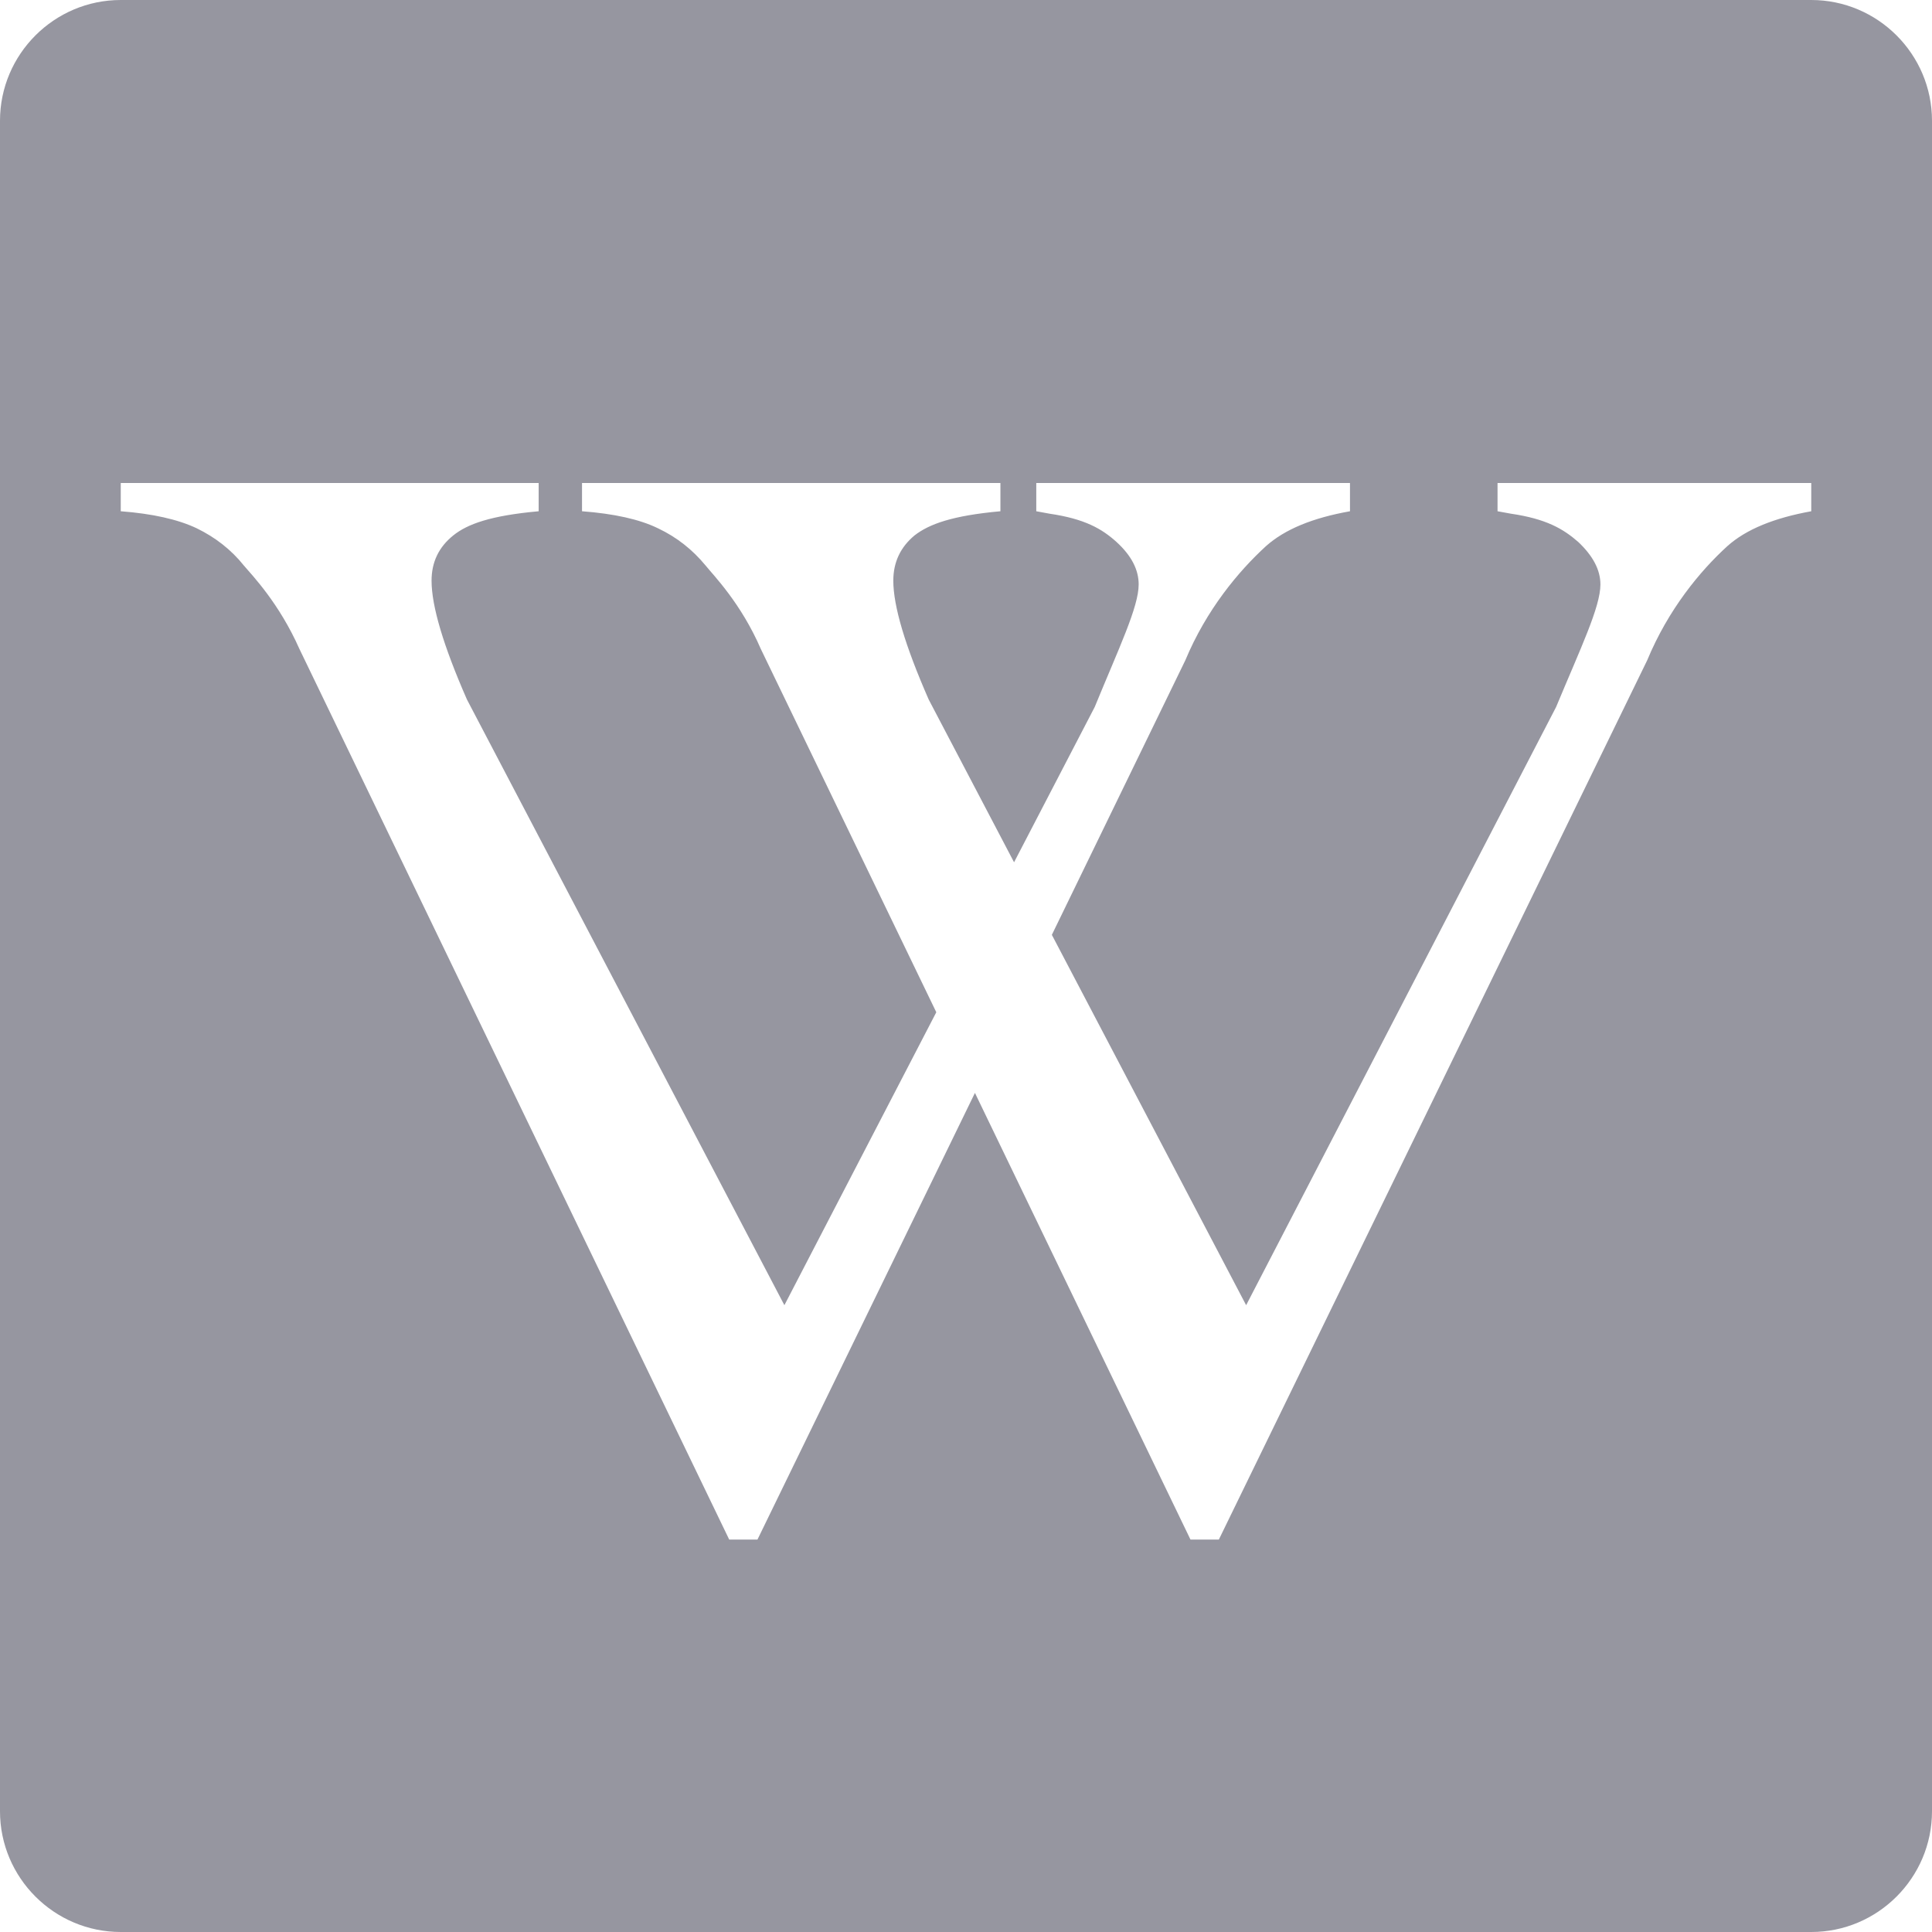
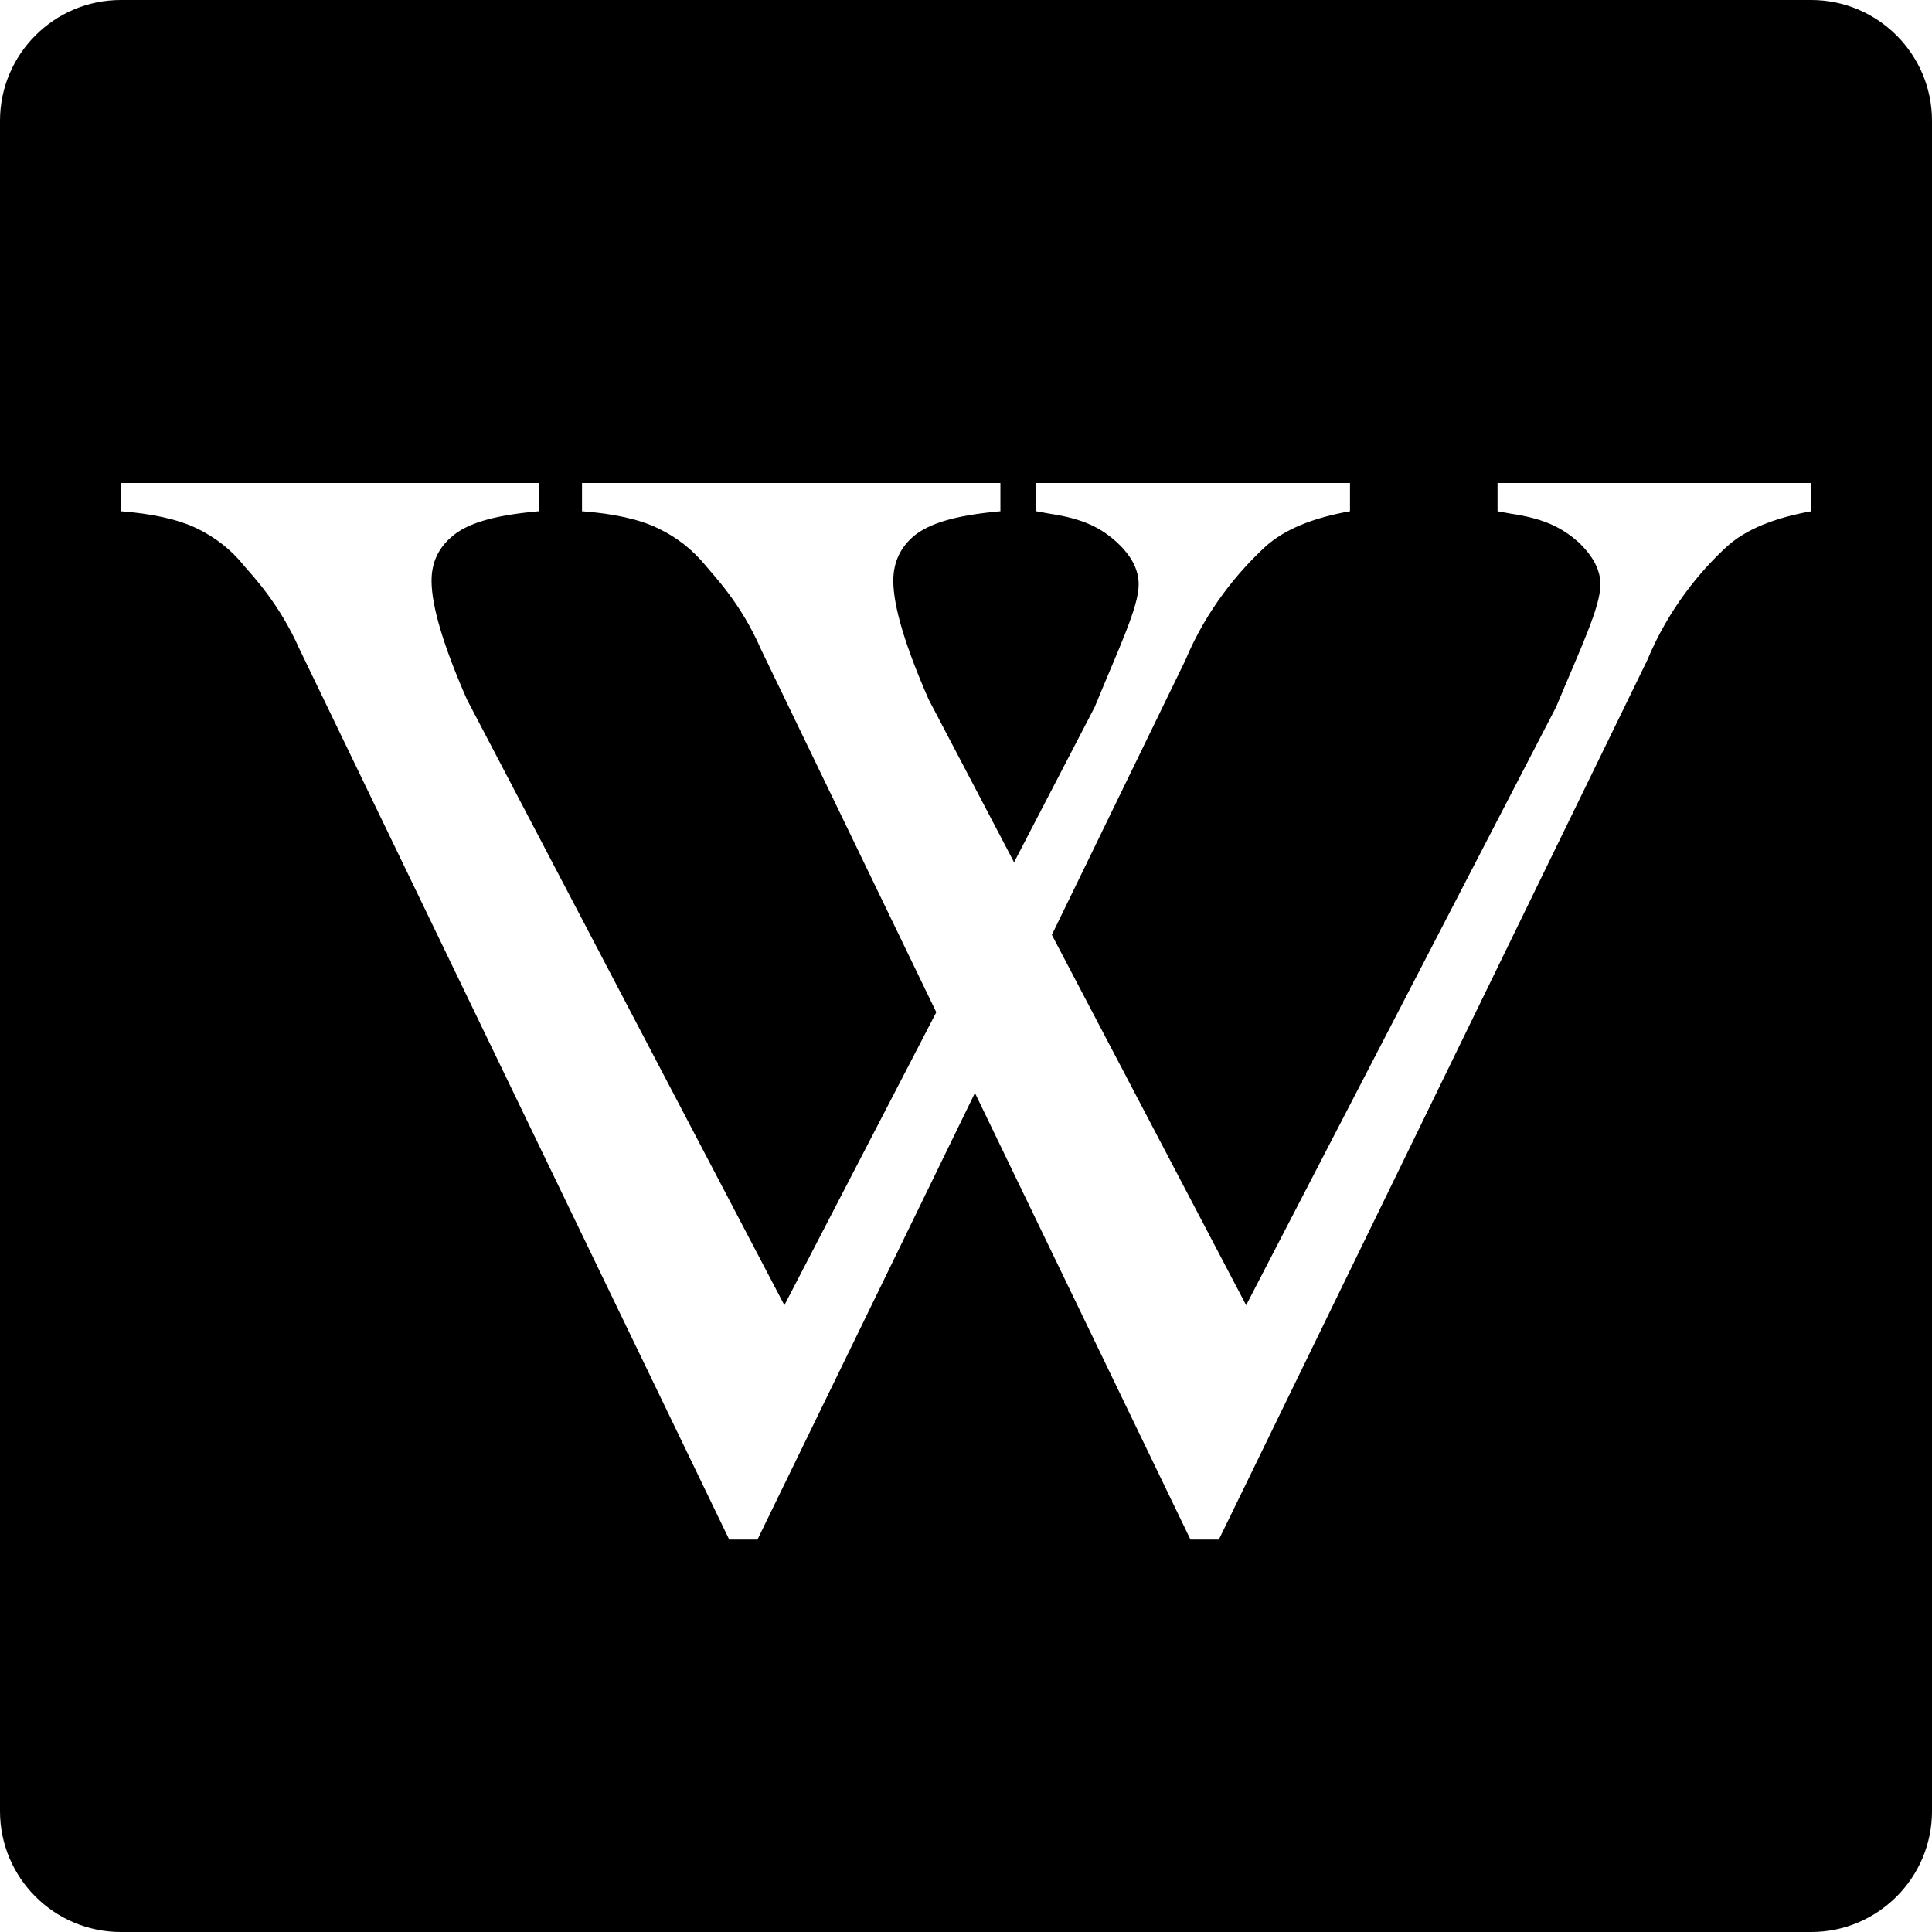
- <svg xmlns="http://www.w3.org/2000/svg" width="24" height="24" viewBox="0 0 16 16" fill="#9696a0">
+ <svg xmlns="http://www.w3.org/2000/svg" id="svg" width="24" height="24" viewBox="0 0 16 16">
  <g id="surface1">
    <path d="M 15 0 C 15.551 0 16 0.449 16 1 L 16 15 C 16 15.551 15.551 16 15 16 L 1 16 C 0.449 16 0 15.551 0 15 L 0 1 C 0 0.449 0.449 0 1 0 Z M 4.461 4 L 1 4 L 1 4.234 C 1.262 4.254 1.473 4.301 1.629 4.375 C 1.781 4.449 1.914 4.551 2.02 4.684 C 2.09 4.766 2.312 4.996 2.48 5.375 L 6.039 12.75 L 6.273 12.75 L 8.074 9.051 L 9.859 12.75 L 10.094 12.75 L 13.641 5.469 C 13.816 5.047 14.078 4.73 14.305 4.523 C 14.461 4.383 14.695 4.289 15 4.234 L 15 4 L 12.402 4 L 12.402 4.234 L 12.512 4.254 C 12.805 4.297 12.945 4.379 13.07 4.488 C 13.191 4.602 13.254 4.719 13.254 4.84 C 13.254 5.027 13.09 5.367 12.887 5.855 L 10.32 10.809 L 8.711 7.742 L 9.816 5.469 C 9.992 5.047 10.258 4.73 10.484 4.523 C 10.641 4.383 10.871 4.289 11.18 4.234 L 11.18 4 L 8.582 4 L 8.582 4.234 L 8.691 4.254 C 8.984 4.297 9.125 4.379 9.246 4.488 C 9.371 4.602 9.43 4.719 9.43 4.84 C 9.43 5.027 9.266 5.367 9.066 5.855 L 8.398 7.141 L 7.691 5.793 C 7.496 5.348 7.398 5.02 7.398 4.809 C 7.398 4.656 7.457 4.531 7.574 4.434 C 7.695 4.34 7.887 4.27 8.285 4.234 L 8.285 4 L 4.82 4 L 4.82 4.234 C 5.086 4.254 5.297 4.301 5.449 4.375 C 5.605 4.449 5.734 4.551 5.844 4.684 C 5.91 4.766 6.137 4.996 6.301 5.375 L 7.754 8.383 L 6.496 10.809 L 3.867 5.793 C 3.672 5.348 3.574 5.02 3.574 4.809 C 3.574 4.656 3.633 4.531 3.754 4.434 C 3.871 4.34 4.062 4.27 4.461 4.234 Z M 4.461 4 " />
  </g>
</svg>
